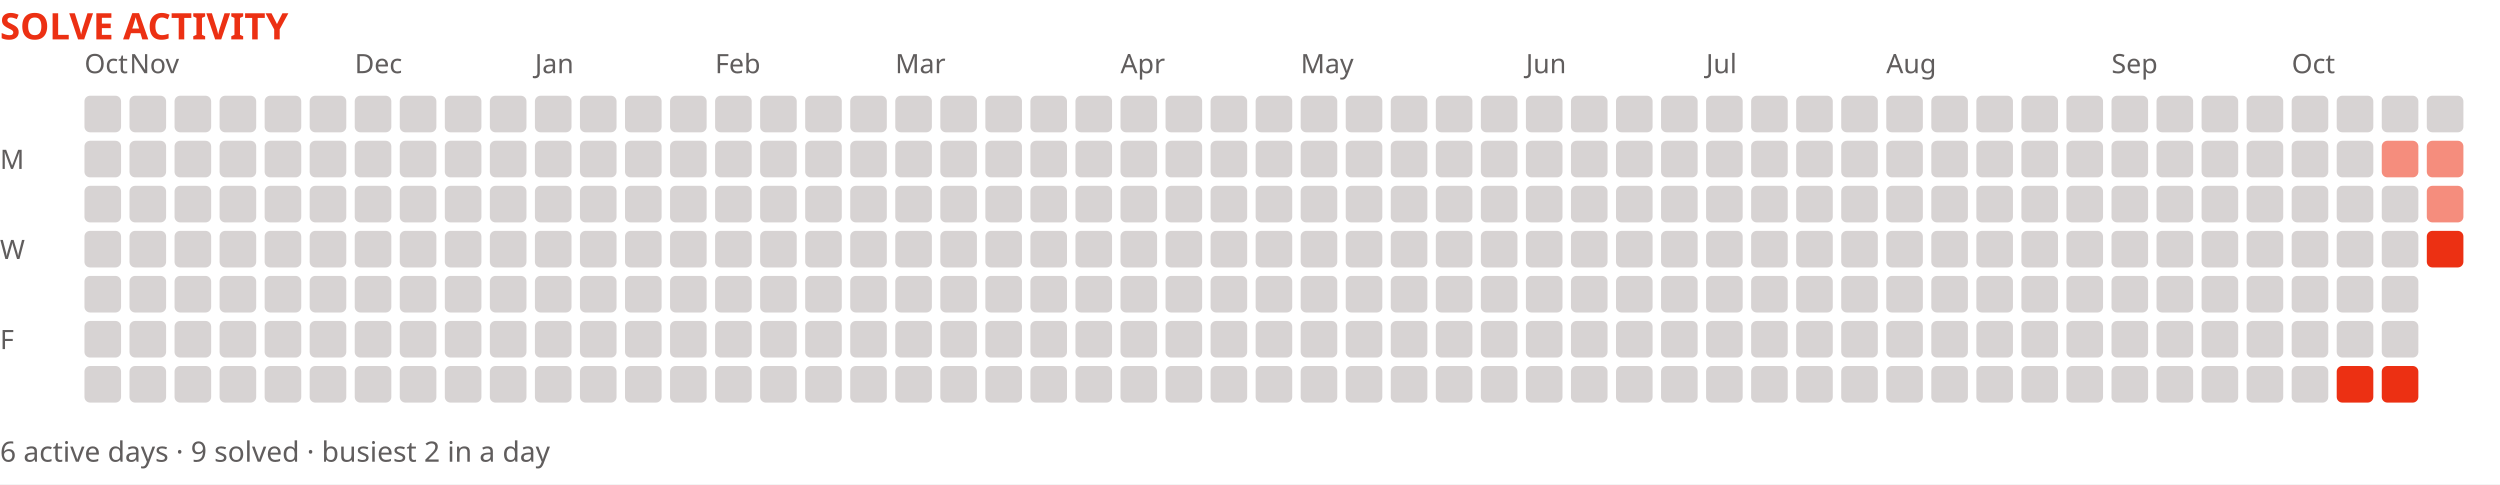
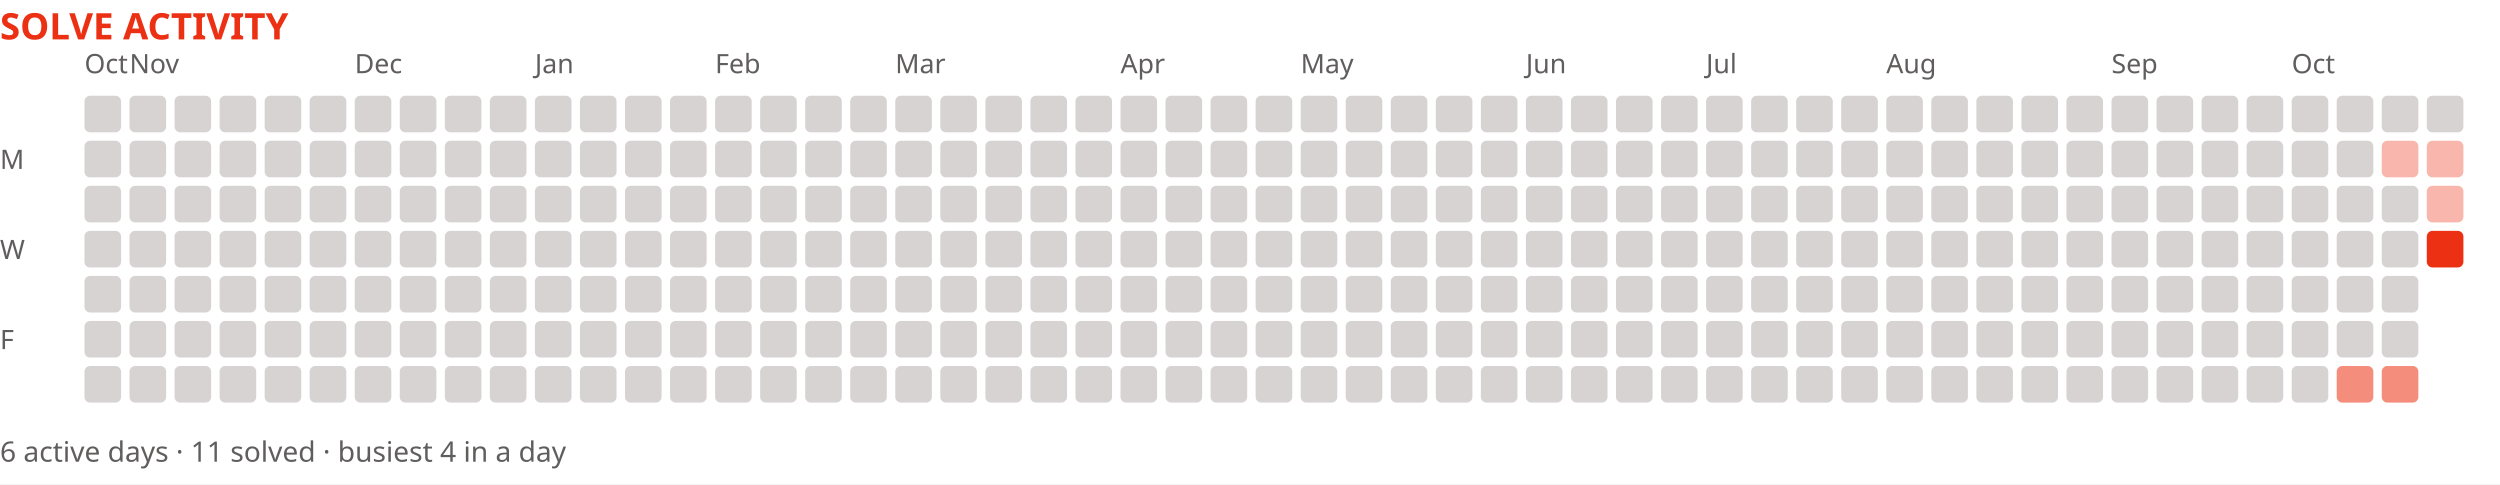
<svg xmlns="http://www.w3.org/2000/svg" width="888" height="172" viewBox="0 0 888 172" role="img" aria-label="Solve activity over the last year">
  <rect width="888" height="172" fill="#ffffff" />
  <text x="0" y="14" font-family="system-ui,sans-serif" font-size="13" font-weight="700" fill="#ec3013">SOLVE ACTIVITY</text>
  <text x="30" y="26" font-family="system-ui,sans-serif" font-size="9.5" fill="#605d5d">Oct</text>
  <text x="46" y="26" font-family="system-ui,sans-serif" font-size="9.5" fill="#605d5d">Nov</text>
  <text x="126" y="26" font-family="system-ui,sans-serif" font-size="9.5" fill="#605d5d">Dec</text>
  <text x="190" y="26" font-family="system-ui,sans-serif" font-size="9.5" fill="#605d5d">Jan</text>
  <text x="254" y="26" font-family="system-ui,sans-serif" font-size="9.5" fill="#605d5d">Feb</text>
  <text x="318" y="26" font-family="system-ui,sans-serif" font-size="9.5" fill="#605d5d">Mar</text>
  <text x="398" y="26" font-family="system-ui,sans-serif" font-size="9.5" fill="#605d5d">Apr</text>
  <text x="462" y="26" font-family="system-ui,sans-serif" font-size="9.5" fill="#605d5d">May</text>
  <text x="542" y="26" font-family="system-ui,sans-serif" font-size="9.5" fill="#605d5d">Jun</text>
  <text x="606" y="26" font-family="system-ui,sans-serif" font-size="9.5" fill="#605d5d">Jul</text>
  <text x="670" y="26" font-family="system-ui,sans-serif" font-size="9.5" fill="#605d5d">Aug</text>
  <text x="750" y="26" font-family="system-ui,sans-serif" font-size="9.5" fill="#605d5d">Sep</text>
  <text x="814" y="26" font-family="system-ui,sans-serif" font-size="9.5" fill="#605d5d">Oct</text>
  <text x="0" y="60" font-family="system-ui,sans-serif" font-size="9.5" fill="#605d5d">M</text>
  <text x="0" y="92" font-family="system-ui,sans-serif" font-size="9.5" fill="#605d5d">W</text>
  <text x="0" y="124" font-family="system-ui,sans-serif" font-size="9.5" fill="#605d5d">F</text>
  <rect x="30" y="34" width="13" height="13" fill="#d7d3d3" rx="2" />
  <rect x="30" y="50" width="13" height="13" fill="#d7d3d3" rx="2" />
  <rect x="30" y="66" width="13" height="13" fill="#d7d3d3" rx="2" />
  <rect x="30" y="82" width="13" height="13" fill="#d7d3d3" rx="2" />
  <rect x="30" y="98" width="13" height="13" fill="#d7d3d3" rx="2" />
  <rect x="30" y="114" width="13" height="13" fill="#d7d3d3" rx="2" />
  <rect x="30" y="130" width="13" height="13" fill="#d7d3d3" rx="2" />
  <rect x="46" y="34" width="13" height="13" fill="#d7d3d3" rx="2" />
  <rect x="46" y="50" width="13" height="13" fill="#d7d3d3" rx="2" />
  <rect x="46" y="66" width="13" height="13" fill="#d7d3d3" rx="2" />
  <rect x="46" y="82" width="13" height="13" fill="#d7d3d3" rx="2" />
  <rect x="46" y="98" width="13" height="13" fill="#d7d3d3" rx="2" />
  <rect x="46" y="114" width="13" height="13" fill="#d7d3d3" rx="2" />
  <rect x="46" y="130" width="13" height="13" fill="#d7d3d3" rx="2" />
  <rect x="62" y="34" width="13" height="13" fill="#d7d3d3" rx="2" />
  <rect x="62" y="50" width="13" height="13" fill="#d7d3d3" rx="2" />
  <rect x="62" y="66" width="13" height="13" fill="#d7d3d3" rx="2" />
  <rect x="62" y="82" width="13" height="13" fill="#d7d3d3" rx="2" />
  <rect x="62" y="98" width="13" height="13" fill="#d7d3d3" rx="2" />
  <rect x="62" y="114" width="13" height="13" fill="#d7d3d3" rx="2" />
  <rect x="62" y="130" width="13" height="13" fill="#d7d3d3" rx="2" />
  <rect x="78" y="34" width="13" height="13" fill="#d7d3d3" rx="2" />
  <rect x="78" y="50" width="13" height="13" fill="#d7d3d3" rx="2" />
  <rect x="78" y="66" width="13" height="13" fill="#d7d3d3" rx="2" />
  <rect x="78" y="82" width="13" height="13" fill="#d7d3d3" rx="2" />
  <rect x="78" y="98" width="13" height="13" fill="#d7d3d3" rx="2" />
  <rect x="78" y="114" width="13" height="13" fill="#d7d3d3" rx="2" />
  <rect x="78" y="130" width="13" height="13" fill="#d7d3d3" rx="2" />
  <rect x="94" y="34" width="13" height="13" fill="#d7d3d3" rx="2" />
  <rect x="94" y="50" width="13" height="13" fill="#d7d3d3" rx="2" />
  <rect x="94" y="66" width="13" height="13" fill="#d7d3d3" rx="2" />
  <rect x="94" y="82" width="13" height="13" fill="#d7d3d3" rx="2" />
  <rect x="94" y="98" width="13" height="13" fill="#d7d3d3" rx="2" />
  <rect x="94" y="114" width="13" height="13" fill="#d7d3d3" rx="2" />
  <rect x="94" y="130" width="13" height="13" fill="#d7d3d3" rx="2" />
  <rect x="110" y="34" width="13" height="13" fill="#d7d3d3" rx="2" />
  <rect x="110" y="50" width="13" height="13" fill="#d7d3d3" rx="2" />
  <rect x="110" y="66" width="13" height="13" fill="#d7d3d3" rx="2" />
  <rect x="110" y="82" width="13" height="13" fill="#d7d3d3" rx="2" />
  <rect x="110" y="98" width="13" height="13" fill="#d7d3d3" rx="2" />
  <rect x="110" y="114" width="13" height="13" fill="#d7d3d3" rx="2" />
  <rect x="110" y="130" width="13" height="13" fill="#d7d3d3" rx="2" />
  <rect x="126" y="34" width="13" height="13" fill="#d7d3d3" rx="2" />
  <rect x="126" y="50" width="13" height="13" fill="#d7d3d3" rx="2" />
  <rect x="126" y="66" width="13" height="13" fill="#d7d3d3" rx="2" />
  <rect x="126" y="82" width="13" height="13" fill="#d7d3d3" rx="2" />
  <rect x="126" y="98" width="13" height="13" fill="#d7d3d3" rx="2" />
  <rect x="126" y="114" width="13" height="13" fill="#d7d3d3" rx="2" />
  <rect x="126" y="130" width="13" height="13" fill="#d7d3d3" rx="2" />
  <rect x="142" y="34" width="13" height="13" fill="#d7d3d3" rx="2" />
  <rect x="142" y="50" width="13" height="13" fill="#d7d3d3" rx="2" />
  <rect x="142" y="66" width="13" height="13" fill="#d7d3d3" rx="2" />
  <rect x="142" y="82" width="13" height="13" fill="#d7d3d3" rx="2" />
  <rect x="142" y="98" width="13" height="13" fill="#d7d3d3" rx="2" />
  <rect x="142" y="114" width="13" height="13" fill="#d7d3d3" rx="2" />
  <rect x="142" y="130" width="13" height="13" fill="#d7d3d3" rx="2" />
  <rect x="158" y="34" width="13" height="13" fill="#d7d3d3" rx="2" />
  <rect x="158" y="50" width="13" height="13" fill="#d7d3d3" rx="2" />
  <rect x="158" y="66" width="13" height="13" fill="#d7d3d3" rx="2" />
  <rect x="158" y="82" width="13" height="13" fill="#d7d3d3" rx="2" />
  <rect x="158" y="98" width="13" height="13" fill="#d7d3d3" rx="2" />
  <rect x="158" y="114" width="13" height="13" fill="#d7d3d3" rx="2" />
  <rect x="158" y="130" width="13" height="13" fill="#d7d3d3" rx="2" />
  <rect x="174" y="34" width="13" height="13" fill="#d7d3d3" rx="2" />
  <rect x="174" y="50" width="13" height="13" fill="#d7d3d3" rx="2" />
  <rect x="174" y="66" width="13" height="13" fill="#d7d3d3" rx="2" />
  <rect x="174" y="82" width="13" height="13" fill="#d7d3d3" rx="2" />
  <rect x="174" y="98" width="13" height="13" fill="#d7d3d3" rx="2" />
  <rect x="174" y="114" width="13" height="13" fill="#d7d3d3" rx="2" />
  <rect x="174" y="130" width="13" height="13" fill="#d7d3d3" rx="2" />
  <rect x="190" y="34" width="13" height="13" fill="#d7d3d3" rx="2" />
  <rect x="190" y="50" width="13" height="13" fill="#d7d3d3" rx="2" />
  <rect x="190" y="66" width="13" height="13" fill="#d7d3d3" rx="2" />
  <rect x="190" y="82" width="13" height="13" fill="#d7d3d3" rx="2" />
  <rect x="190" y="98" width="13" height="13" fill="#d7d3d3" rx="2" />
  <rect x="190" y="114" width="13" height="13" fill="#d7d3d3" rx="2" />
  <rect x="190" y="130" width="13" height="13" fill="#d7d3d3" rx="2" />
  <rect x="206" y="34" width="13" height="13" fill="#d7d3d3" rx="2" />
  <rect x="206" y="50" width="13" height="13" fill="#d7d3d3" rx="2" />
  <rect x="206" y="66" width="13" height="13" fill="#d7d3d3" rx="2" />
  <rect x="206" y="82" width="13" height="13" fill="#d7d3d3" rx="2" />
  <rect x="206" y="98" width="13" height="13" fill="#d7d3d3" rx="2" />
  <rect x="206" y="114" width="13" height="13" fill="#d7d3d3" rx="2" />
  <rect x="206" y="130" width="13" height="13" fill="#d7d3d3" rx="2" />
  <rect x="222" y="34" width="13" height="13" fill="#d7d3d3" rx="2" />
  <rect x="222" y="50" width="13" height="13" fill="#d7d3d3" rx="2" />
  <rect x="222" y="66" width="13" height="13" fill="#d7d3d3" rx="2" />
  <rect x="222" y="82" width="13" height="13" fill="#d7d3d3" rx="2" />
  <rect x="222" y="98" width="13" height="13" fill="#d7d3d3" rx="2" />
  <rect x="222" y="114" width="13" height="13" fill="#d7d3d3" rx="2" />
  <rect x="222" y="130" width="13" height="13" fill="#d7d3d3" rx="2" />
  <rect x="238" y="34" width="13" height="13" fill="#d7d3d3" rx="2" />
  <rect x="238" y="50" width="13" height="13" fill="#d7d3d3" rx="2" />
  <rect x="238" y="66" width="13" height="13" fill="#d7d3d3" rx="2" />
  <rect x="238" y="82" width="13" height="13" fill="#d7d3d3" rx="2" />
  <rect x="238" y="98" width="13" height="13" fill="#d7d3d3" rx="2" />
  <rect x="238" y="114" width="13" height="13" fill="#d7d3d3" rx="2" />
  <rect x="238" y="130" width="13" height="13" fill="#d7d3d3" rx="2" />
  <rect x="254" y="34" width="13" height="13" fill="#d7d3d3" rx="2" />
  <rect x="254" y="50" width="13" height="13" fill="#d7d3d3" rx="2" />
  <rect x="254" y="66" width="13" height="13" fill="#d7d3d3" rx="2" />
  <rect x="254" y="82" width="13" height="13" fill="#d7d3d3" rx="2" />
  <rect x="254" y="98" width="13" height="13" fill="#d7d3d3" rx="2" />
  <rect x="254" y="114" width="13" height="13" fill="#d7d3d3" rx="2" />
  <rect x="254" y="130" width="13" height="13" fill="#d7d3d3" rx="2" />
  <rect x="270" y="34" width="13" height="13" fill="#d7d3d3" rx="2" />
  <rect x="270" y="50" width="13" height="13" fill="#d7d3d3" rx="2" />
  <rect x="270" y="66" width="13" height="13" fill="#d7d3d3" rx="2" />
  <rect x="270" y="82" width="13" height="13" fill="#d7d3d3" rx="2" />
  <rect x="270" y="98" width="13" height="13" fill="#d7d3d3" rx="2" />
  <rect x="270" y="114" width="13" height="13" fill="#d7d3d3" rx="2" />
  <rect x="270" y="130" width="13" height="13" fill="#d7d3d3" rx="2" />
  <rect x="286" y="34" width="13" height="13" fill="#d7d3d3" rx="2" />
  <rect x="286" y="50" width="13" height="13" fill="#d7d3d3" rx="2" />
  <rect x="286" y="66" width="13" height="13" fill="#d7d3d3" rx="2" />
  <rect x="286" y="82" width="13" height="13" fill="#d7d3d3" rx="2" />
  <rect x="286" y="98" width="13" height="13" fill="#d7d3d3" rx="2" />
  <rect x="286" y="114" width="13" height="13" fill="#d7d3d3" rx="2" />
  <rect x="286" y="130" width="13" height="13" fill="#d7d3d3" rx="2" />
  <rect x="302" y="34" width="13" height="13" fill="#d7d3d3" rx="2" />
  <rect x="302" y="50" width="13" height="13" fill="#d7d3d3" rx="2" />
  <rect x="302" y="66" width="13" height="13" fill="#d7d3d3" rx="2" />
  <rect x="302" y="82" width="13" height="13" fill="#d7d3d3" rx="2" />
  <rect x="302" y="98" width="13" height="13" fill="#d7d3d3" rx="2" />
  <rect x="302" y="114" width="13" height="13" fill="#d7d3d3" rx="2" />
  <rect x="302" y="130" width="13" height="13" fill="#d7d3d3" rx="2" />
  <rect x="318" y="34" width="13" height="13" fill="#d7d3d3" rx="2" />
  <rect x="318" y="50" width="13" height="13" fill="#d7d3d3" rx="2" />
  <rect x="318" y="66" width="13" height="13" fill="#d7d3d3" rx="2" />
  <rect x="318" y="82" width="13" height="13" fill="#d7d3d3" rx="2" />
  <rect x="318" y="98" width="13" height="13" fill="#d7d3d3" rx="2" />
  <rect x="318" y="114" width="13" height="13" fill="#d7d3d3" rx="2" />
  <rect x="318" y="130" width="13" height="13" fill="#d7d3d3" rx="2" />
  <rect x="334" y="34" width="13" height="13" fill="#d7d3d3" rx="2" />
  <rect x="334" y="50" width="13" height="13" fill="#d7d3d3" rx="2" />
  <rect x="334" y="66" width="13" height="13" fill="#d7d3d3" rx="2" />
  <rect x="334" y="82" width="13" height="13" fill="#d7d3d3" rx="2" />
  <rect x="334" y="98" width="13" height="13" fill="#d7d3d3" rx="2" />
  <rect x="334" y="114" width="13" height="13" fill="#d7d3d3" rx="2" />
  <rect x="334" y="130" width="13" height="13" fill="#d7d3d3" rx="2" />
  <rect x="350" y="34" width="13" height="13" fill="#d7d3d3" rx="2" />
  <rect x="350" y="50" width="13" height="13" fill="#d7d3d3" rx="2" />
  <rect x="350" y="66" width="13" height="13" fill="#d7d3d3" rx="2" />
  <rect x="350" y="82" width="13" height="13" fill="#d7d3d3" rx="2" />
  <rect x="350" y="98" width="13" height="13" fill="#d7d3d3" rx="2" />
  <rect x="350" y="114" width="13" height="13" fill="#d7d3d3" rx="2" />
  <rect x="350" y="130" width="13" height="13" fill="#d7d3d3" rx="2" />
  <rect x="366" y="34" width="13" height="13" fill="#d7d3d3" rx="2" />
  <rect x="366" y="50" width="13" height="13" fill="#d7d3d3" rx="2" />
  <rect x="366" y="66" width="13" height="13" fill="#d7d3d3" rx="2" />
  <rect x="366" y="82" width="13" height="13" fill="#d7d3d3" rx="2" />
  <rect x="366" y="98" width="13" height="13" fill="#d7d3d3" rx="2" />
  <rect x="366" y="114" width="13" height="13" fill="#d7d3d3" rx="2" />
  <rect x="366" y="130" width="13" height="13" fill="#d7d3d3" rx="2" />
  <rect x="382" y="34" width="13" height="13" fill="#d7d3d3" rx="2" />
  <rect x="382" y="50" width="13" height="13" fill="#d7d3d3" rx="2" />
  <rect x="382" y="66" width="13" height="13" fill="#d7d3d3" rx="2" />
  <rect x="382" y="82" width="13" height="13" fill="#d7d3d3" rx="2" />
  <rect x="382" y="98" width="13" height="13" fill="#d7d3d3" rx="2" />
  <rect x="382" y="114" width="13" height="13" fill="#d7d3d3" rx="2" />
  <rect x="382" y="130" width="13" height="13" fill="#d7d3d3" rx="2" />
  <rect x="398" y="34" width="13" height="13" fill="#d7d3d3" rx="2" />
  <rect x="398" y="50" width="13" height="13" fill="#d7d3d3" rx="2" />
  <rect x="398" y="66" width="13" height="13" fill="#d7d3d3" rx="2" />
  <rect x="398" y="82" width="13" height="13" fill="#d7d3d3" rx="2" />
  <rect x="398" y="98" width="13" height="13" fill="#d7d3d3" rx="2" />
  <rect x="398" y="114" width="13" height="13" fill="#d7d3d3" rx="2" />
  <rect x="398" y="130" width="13" height="13" fill="#d7d3d3" rx="2" />
  <rect x="414" y="34" width="13" height="13" fill="#d7d3d3" rx="2" />
  <rect x="414" y="50" width="13" height="13" fill="#d7d3d3" rx="2" />
  <rect x="414" y="66" width="13" height="13" fill="#d7d3d3" rx="2" />
  <rect x="414" y="82" width="13" height="13" fill="#d7d3d3" rx="2" />
  <rect x="414" y="98" width="13" height="13" fill="#d7d3d3" rx="2" />
  <rect x="414" y="114" width="13" height="13" fill="#d7d3d3" rx="2" />
  <rect x="414" y="130" width="13" height="13" fill="#d7d3d3" rx="2" />
  <rect x="430" y="34" width="13" height="13" fill="#d7d3d3" rx="2" />
  <rect x="430" y="50" width="13" height="13" fill="#d7d3d3" rx="2" />
  <rect x="430" y="66" width="13" height="13" fill="#d7d3d3" rx="2" />
  <rect x="430" y="82" width="13" height="13" fill="#d7d3d3" rx="2" />
  <rect x="430" y="98" width="13" height="13" fill="#d7d3d3" rx="2" />
  <rect x="430" y="114" width="13" height="13" fill="#d7d3d3" rx="2" />
  <rect x="430" y="130" width="13" height="13" fill="#d7d3d3" rx="2" />
  <rect x="446" y="34" width="13" height="13" fill="#d7d3d3" rx="2" />
  <rect x="446" y="50" width="13" height="13" fill="#d7d3d3" rx="2" />
  <rect x="446" y="66" width="13" height="13" fill="#d7d3d3" rx="2" />
  <rect x="446" y="82" width="13" height="13" fill="#d7d3d3" rx="2" />
  <rect x="446" y="98" width="13" height="13" fill="#d7d3d3" rx="2" />
  <rect x="446" y="114" width="13" height="13" fill="#d7d3d3" rx="2" />
  <rect x="446" y="130" width="13" height="13" fill="#d7d3d3" rx="2" />
  <rect x="462" y="34" width="13" height="13" fill="#d7d3d3" rx="2" />
  <rect x="462" y="50" width="13" height="13" fill="#d7d3d3" rx="2" />
  <rect x="462" y="66" width="13" height="13" fill="#d7d3d3" rx="2" />
  <rect x="462" y="82" width="13" height="13" fill="#d7d3d3" rx="2" />
  <rect x="462" y="98" width="13" height="13" fill="#d7d3d3" rx="2" />
  <rect x="462" y="114" width="13" height="13" fill="#d7d3d3" rx="2" />
  <rect x="462" y="130" width="13" height="13" fill="#d7d3d3" rx="2" />
  <rect x="478" y="34" width="13" height="13" fill="#d7d3d3" rx="2" />
  <rect x="478" y="50" width="13" height="13" fill="#d7d3d3" rx="2" />
  <rect x="478" y="66" width="13" height="13" fill="#d7d3d3" rx="2" />
  <rect x="478" y="82" width="13" height="13" fill="#d7d3d3" rx="2" />
  <rect x="478" y="98" width="13" height="13" fill="#d7d3d3" rx="2" />
  <rect x="478" y="114" width="13" height="13" fill="#d7d3d3" rx="2" />
  <rect x="478" y="130" width="13" height="13" fill="#d7d3d3" rx="2" />
  <rect x="494" y="34" width="13" height="13" fill="#d7d3d3" rx="2" />
  <rect x="494" y="50" width="13" height="13" fill="#d7d3d3" rx="2" />
  <rect x="494" y="66" width="13" height="13" fill="#d7d3d3" rx="2" />
  <rect x="494" y="82" width="13" height="13" fill="#d7d3d3" rx="2" />
  <rect x="494" y="98" width="13" height="13" fill="#d7d3d3" rx="2" />
  <rect x="494" y="114" width="13" height="13" fill="#d7d3d3" rx="2" />
  <rect x="494" y="130" width="13" height="13" fill="#d7d3d3" rx="2" />
  <rect x="510" y="34" width="13" height="13" fill="#d7d3d3" rx="2" />
  <rect x="510" y="50" width="13" height="13" fill="#d7d3d3" rx="2" />
  <rect x="510" y="66" width="13" height="13" fill="#d7d3d3" rx="2" />
  <rect x="510" y="82" width="13" height="13" fill="#d7d3d3" rx="2" />
  <rect x="510" y="98" width="13" height="13" fill="#d7d3d3" rx="2" />
  <rect x="510" y="114" width="13" height="13" fill="#d7d3d3" rx="2" />
  <rect x="510" y="130" width="13" height="13" fill="#d7d3d3" rx="2" />
  <rect x="526" y="34" width="13" height="13" fill="#d7d3d3" rx="2" />
  <rect x="526" y="50" width="13" height="13" fill="#d7d3d3" rx="2" />
  <rect x="526" y="66" width="13" height="13" fill="#d7d3d3" rx="2" />
  <rect x="526" y="82" width="13" height="13" fill="#d7d3d3" rx="2" />
  <rect x="526" y="98" width="13" height="13" fill="#d7d3d3" rx="2" />
  <rect x="526" y="114" width="13" height="13" fill="#d7d3d3" rx="2" />
  <rect x="526" y="130" width="13" height="13" fill="#d7d3d3" rx="2" />
  <rect x="542" y="34" width="13" height="13" fill="#d7d3d3" rx="2" />
  <rect x="542" y="50" width="13" height="13" fill="#d7d3d3" rx="2" />
  <rect x="542" y="66" width="13" height="13" fill="#d7d3d3" rx="2" />
  <rect x="542" y="82" width="13" height="13" fill="#d7d3d3" rx="2" />
  <rect x="542" y="98" width="13" height="13" fill="#d7d3d3" rx="2" />
  <rect x="542" y="114" width="13" height="13" fill="#d7d3d3" rx="2" />
  <rect x="542" y="130" width="13" height="13" fill="#d7d3d3" rx="2" />
  <rect x="558" y="34" width="13" height="13" fill="#d7d3d3" rx="2" />
  <rect x="558" y="50" width="13" height="13" fill="#d7d3d3" rx="2" />
  <rect x="558" y="66" width="13" height="13" fill="#d7d3d3" rx="2" />
  <rect x="558" y="82" width="13" height="13" fill="#d7d3d3" rx="2" />
  <rect x="558" y="98" width="13" height="13" fill="#d7d3d3" rx="2" />
  <rect x="558" y="114" width="13" height="13" fill="#d7d3d3" rx="2" />
  <rect x="558" y="130" width="13" height="13" fill="#d7d3d3" rx="2" />
  <rect x="574" y="34" width="13" height="13" fill="#d7d3d3" rx="2" />
  <rect x="574" y="50" width="13" height="13" fill="#d7d3d3" rx="2" />
  <rect x="574" y="66" width="13" height="13" fill="#d7d3d3" rx="2" />
  <rect x="574" y="82" width="13" height="13" fill="#d7d3d3" rx="2" />
  <rect x="574" y="98" width="13" height="13" fill="#d7d3d3" rx="2" />
  <rect x="574" y="114" width="13" height="13" fill="#d7d3d3" rx="2" />
  <rect x="574" y="130" width="13" height="13" fill="#d7d3d3" rx="2" />
  <rect x="590" y="34" width="13" height="13" fill="#d7d3d3" rx="2" />
  <rect x="590" y="50" width="13" height="13" fill="#d7d3d3" rx="2" />
  <rect x="590" y="66" width="13" height="13" fill="#d7d3d3" rx="2" />
  <rect x="590" y="82" width="13" height="13" fill="#d7d3d3" rx="2" />
  <rect x="590" y="98" width="13" height="13" fill="#d7d3d3" rx="2" />
  <rect x="590" y="114" width="13" height="13" fill="#d7d3d3" rx="2" />
  <rect x="590" y="130" width="13" height="13" fill="#d7d3d3" rx="2" />
  <rect x="606" y="34" width="13" height="13" fill="#d7d3d3" rx="2" />
  <rect x="606" y="50" width="13" height="13" fill="#d7d3d3" rx="2" />
  <rect x="606" y="66" width="13" height="13" fill="#d7d3d3" rx="2" />
  <rect x="606" y="82" width="13" height="13" fill="#d7d3d3" rx="2" />
  <rect x="606" y="98" width="13" height="13" fill="#d7d3d3" rx="2" />
  <rect x="606" y="114" width="13" height="13" fill="#d7d3d3" rx="2" />
  <rect x="606" y="130" width="13" height="13" fill="#d7d3d3" rx="2" />
  <rect x="622" y="34" width="13" height="13" fill="#d7d3d3" rx="2" />
  <rect x="622" y="50" width="13" height="13" fill="#d7d3d3" rx="2" />
  <rect x="622" y="66" width="13" height="13" fill="#d7d3d3" rx="2" />
  <rect x="622" y="82" width="13" height="13" fill="#d7d3d3" rx="2" />
  <rect x="622" y="98" width="13" height="13" fill="#d7d3d3" rx="2" />
  <rect x="622" y="114" width="13" height="13" fill="#d7d3d3" rx="2" />
  <rect x="622" y="130" width="13" height="13" fill="#d7d3d3" rx="2" />
  <rect x="638" y="34" width="13" height="13" fill="#d7d3d3" rx="2" />
  <rect x="638" y="50" width="13" height="13" fill="#d7d3d3" rx="2" />
  <rect x="638" y="66" width="13" height="13" fill="#d7d3d3" rx="2" />
  <rect x="638" y="82" width="13" height="13" fill="#d7d3d3" rx="2" />
  <rect x="638" y="98" width="13" height="13" fill="#d7d3d3" rx="2" />
  <rect x="638" y="114" width="13" height="13" fill="#d7d3d3" rx="2" />
  <rect x="638" y="130" width="13" height="13" fill="#d7d3d3" rx="2" />
  <rect x="654" y="34" width="13" height="13" fill="#d7d3d3" rx="2" />
  <rect x="654" y="50" width="13" height="13" fill="#d7d3d3" rx="2" />
  <rect x="654" y="66" width="13" height="13" fill="#d7d3d3" rx="2" />
  <rect x="654" y="82" width="13" height="13" fill="#d7d3d3" rx="2" />
  <rect x="654" y="98" width="13" height="13" fill="#d7d3d3" rx="2" />
  <rect x="654" y="114" width="13" height="13" fill="#d7d3d3" rx="2" />
  <rect x="654" y="130" width="13" height="13" fill="#d7d3d3" rx="2" />
  <rect x="670" y="34" width="13" height="13" fill="#d7d3d3" rx="2" />
  <rect x="670" y="50" width="13" height="13" fill="#d7d3d3" rx="2" />
  <rect x="670" y="66" width="13" height="13" fill="#d7d3d3" rx="2" />
  <rect x="670" y="82" width="13" height="13" fill="#d7d3d3" rx="2" />
  <rect x="670" y="98" width="13" height="13" fill="#d7d3d3" rx="2" />
  <rect x="670" y="114" width="13" height="13" fill="#d7d3d3" rx="2" />
  <rect x="670" y="130" width="13" height="13" fill="#d7d3d3" rx="2" />
  <rect x="686" y="34" width="13" height="13" fill="#d7d3d3" rx="2" />
  <rect x="686" y="50" width="13" height="13" fill="#d7d3d3" rx="2" />
  <rect x="686" y="66" width="13" height="13" fill="#d7d3d3" rx="2" />
  <rect x="686" y="82" width="13" height="13" fill="#d7d3d3" rx="2" />
  <rect x="686" y="98" width="13" height="13" fill="#d7d3d3" rx="2" />
  <rect x="686" y="114" width="13" height="13" fill="#d7d3d3" rx="2" />
  <rect x="686" y="130" width="13" height="13" fill="#d7d3d3" rx="2" />
  <rect x="702" y="34" width="13" height="13" fill="#d7d3d3" rx="2" />
  <rect x="702" y="50" width="13" height="13" fill="#d7d3d3" rx="2" />
  <rect x="702" y="66" width="13" height="13" fill="#d7d3d3" rx="2" />
  <rect x="702" y="82" width="13" height="13" fill="#d7d3d3" rx="2" />
  <rect x="702" y="98" width="13" height="13" fill="#d7d3d3" rx="2" />
  <rect x="702" y="114" width="13" height="13" fill="#d7d3d3" rx="2" />
  <rect x="702" y="130" width="13" height="13" fill="#d7d3d3" rx="2" />
  <rect x="718" y="34" width="13" height="13" fill="#d7d3d3" rx="2" />
  <rect x="718" y="50" width="13" height="13" fill="#d7d3d3" rx="2" />
  <rect x="718" y="66" width="13" height="13" fill="#d7d3d3" rx="2" />
  <rect x="718" y="82" width="13" height="13" fill="#d7d3d3" rx="2" />
  <rect x="718" y="98" width="13" height="13" fill="#d7d3d3" rx="2" />
  <rect x="718" y="114" width="13" height="13" fill="#d7d3d3" rx="2" />
  <rect x="718" y="130" width="13" height="13" fill="#d7d3d3" rx="2" />
  <rect x="734" y="34" width="13" height="13" fill="#d7d3d3" rx="2" />
  <rect x="734" y="50" width="13" height="13" fill="#d7d3d3" rx="2" />
  <rect x="734" y="66" width="13" height="13" fill="#d7d3d3" rx="2" />
  <rect x="734" y="82" width="13" height="13" fill="#d7d3d3" rx="2" />
  <rect x="734" y="98" width="13" height="13" fill="#d7d3d3" rx="2" />
  <rect x="734" y="114" width="13" height="13" fill="#d7d3d3" rx="2" />
  <rect x="734" y="130" width="13" height="13" fill="#d7d3d3" rx="2" />
  <rect x="750" y="34" width="13" height="13" fill="#d7d3d3" rx="2" />
  <rect x="750" y="50" width="13" height="13" fill="#d7d3d3" rx="2" />
  <rect x="750" y="66" width="13" height="13" fill="#d7d3d3" rx="2" />
  <rect x="750" y="82" width="13" height="13" fill="#d7d3d3" rx="2" />
  <rect x="750" y="98" width="13" height="13" fill="#d7d3d3" rx="2" />
  <rect x="750" y="114" width="13" height="13" fill="#d7d3d3" rx="2" />
  <rect x="750" y="130" width="13" height="13" fill="#d7d3d3" rx="2" />
  <rect x="766" y="34" width="13" height="13" fill="#d7d3d3" rx="2" />
  <rect x="766" y="50" width="13" height="13" fill="#d7d3d3" rx="2" />
  <rect x="766" y="66" width="13" height="13" fill="#d7d3d3" rx="2" />
  <rect x="766" y="82" width="13" height="13" fill="#d7d3d3" rx="2" />
  <rect x="766" y="98" width="13" height="13" fill="#d7d3d3" rx="2" />
  <rect x="766" y="114" width="13" height="13" fill="#d7d3d3" rx="2" />
  <rect x="766" y="130" width="13" height="13" fill="#d7d3d3" rx="2" />
  <rect x="782" y="34" width="13" height="13" fill="#d7d3d3" rx="2" />
  <rect x="782" y="50" width="13" height="13" fill="#d7d3d3" rx="2" />
  <rect x="782" y="66" width="13" height="13" fill="#d7d3d3" rx="2" />
  <rect x="782" y="82" width="13" height="13" fill="#d7d3d3" rx="2" />
  <rect x="782" y="98" width="13" height="13" fill="#d7d3d3" rx="2" />
  <rect x="782" y="114" width="13" height="13" fill="#d7d3d3" rx="2" />
  <rect x="782" y="130" width="13" height="13" fill="#d7d3d3" rx="2" />
  <rect x="798" y="34" width="13" height="13" fill="#d7d3d3" rx="2" />
  <rect x="798" y="50" width="13" height="13" fill="#d7d3d3" rx="2" />
  <rect x="798" y="66" width="13" height="13" fill="#d7d3d3" rx="2" />
  <rect x="798" y="82" width="13" height="13" fill="#d7d3d3" rx="2" />
  <rect x="798" y="98" width="13" height="13" fill="#d7d3d3" rx="2" />
  <rect x="798" y="114" width="13" height="13" fill="#d7d3d3" rx="2" />
  <rect x="798" y="130" width="13" height="13" fill="#d7d3d3" rx="2" />
  <rect x="814" y="34" width="13" height="13" fill="#d7d3d3" rx="2" />
  <rect x="814" y="50" width="13" height="13" fill="#d7d3d3" rx="2" />
  <rect x="814" y="66" width="13" height="13" fill="#d7d3d3" rx="2" />
  <rect x="814" y="82" width="13" height="13" fill="#d7d3d3" rx="2" />
  <rect x="814" y="98" width="13" height="13" fill="#d7d3d3" rx="2" />
  <rect x="814" y="114" width="13" height="13" fill="#d7d3d3" rx="2" />
  <rect x="814" y="130" width="13" height="13" fill="#d7d3d3" rx="2" />
  <rect x="830" y="34" width="13" height="13" fill="#d7d3d3" rx="2" />
  <rect x="830" y="50" width="13" height="13" fill="#d7d3d3" rx="2" />
  <rect x="830" y="66" width="13" height="13" fill="#d7d3d3" rx="2" />
  <rect x="830" y="82" width="13" height="13" fill="#d7d3d3" rx="2" />
  <rect x="830" y="98" width="13" height="13" fill="#d7d3d3" rx="2" />
  <rect x="830" y="114" width="13" height="13" fill="#d7d3d3" rx="2" />
-   <rect x="830" y="130" width="13" height="13" fill="#ec3013" rx="2" />
+   <rect x="830" y="130" width="13" height="13" fill="#ec30138c" rx="2" />
  <rect x="846" y="34" width="13" height="13" fill="#d7d3d3" rx="2" />
-   <rect x="846" y="50" width="13" height="13" fill="#ec30138c" rx="2" />
+   <rect x="846" y="50" width="13" height="13" fill="#ec301359" rx="2" />
  <rect x="846" y="66" width="13" height="13" fill="#d7d3d3" rx="2" />
  <rect x="846" y="82" width="13" height="13" fill="#d7d3d3" rx="2" />
  <rect x="846" y="98" width="13" height="13" fill="#d7d3d3" rx="2" />
  <rect x="846" y="114" width="13" height="13" fill="#d7d3d3" rx="2" />
-   <rect x="846" y="130" width="13" height="13" fill="#ec3013" rx="2" />
+   <rect x="846" y="130" width="13" height="13" fill="#ec30138c" rx="2" />
  <rect x="862" y="34" width="13" height="13" fill="#d7d3d3" rx="2" />
-   <rect x="862" y="50" width="13" height="13" fill="#ec30138c" rx="2" />
-   <rect x="862" y="66" width="13" height="13" fill="#ec30138c" rx="2" />
+   <rect x="862" y="50" width="13" height="13" fill="#ec301359" rx="2" />
+   <rect x="862" y="66" width="13" height="13" fill="#ec301359" rx="2" />
  <rect x="862" y="82" width="13" height="13" fill="#ec3013" rx="2" />
-   <text x="0" y="164" font-family="system-ui,sans-serif" font-size="10" fill="#605d5d">6 active days · 9 solved · busiest 2 in a day</text>
+   <text x="0" y="164" font-family="system-ui,sans-serif" font-size="10" fill="#605d5d">6 active days · 11 solved · busiest 4 in a day</text>
</svg>
